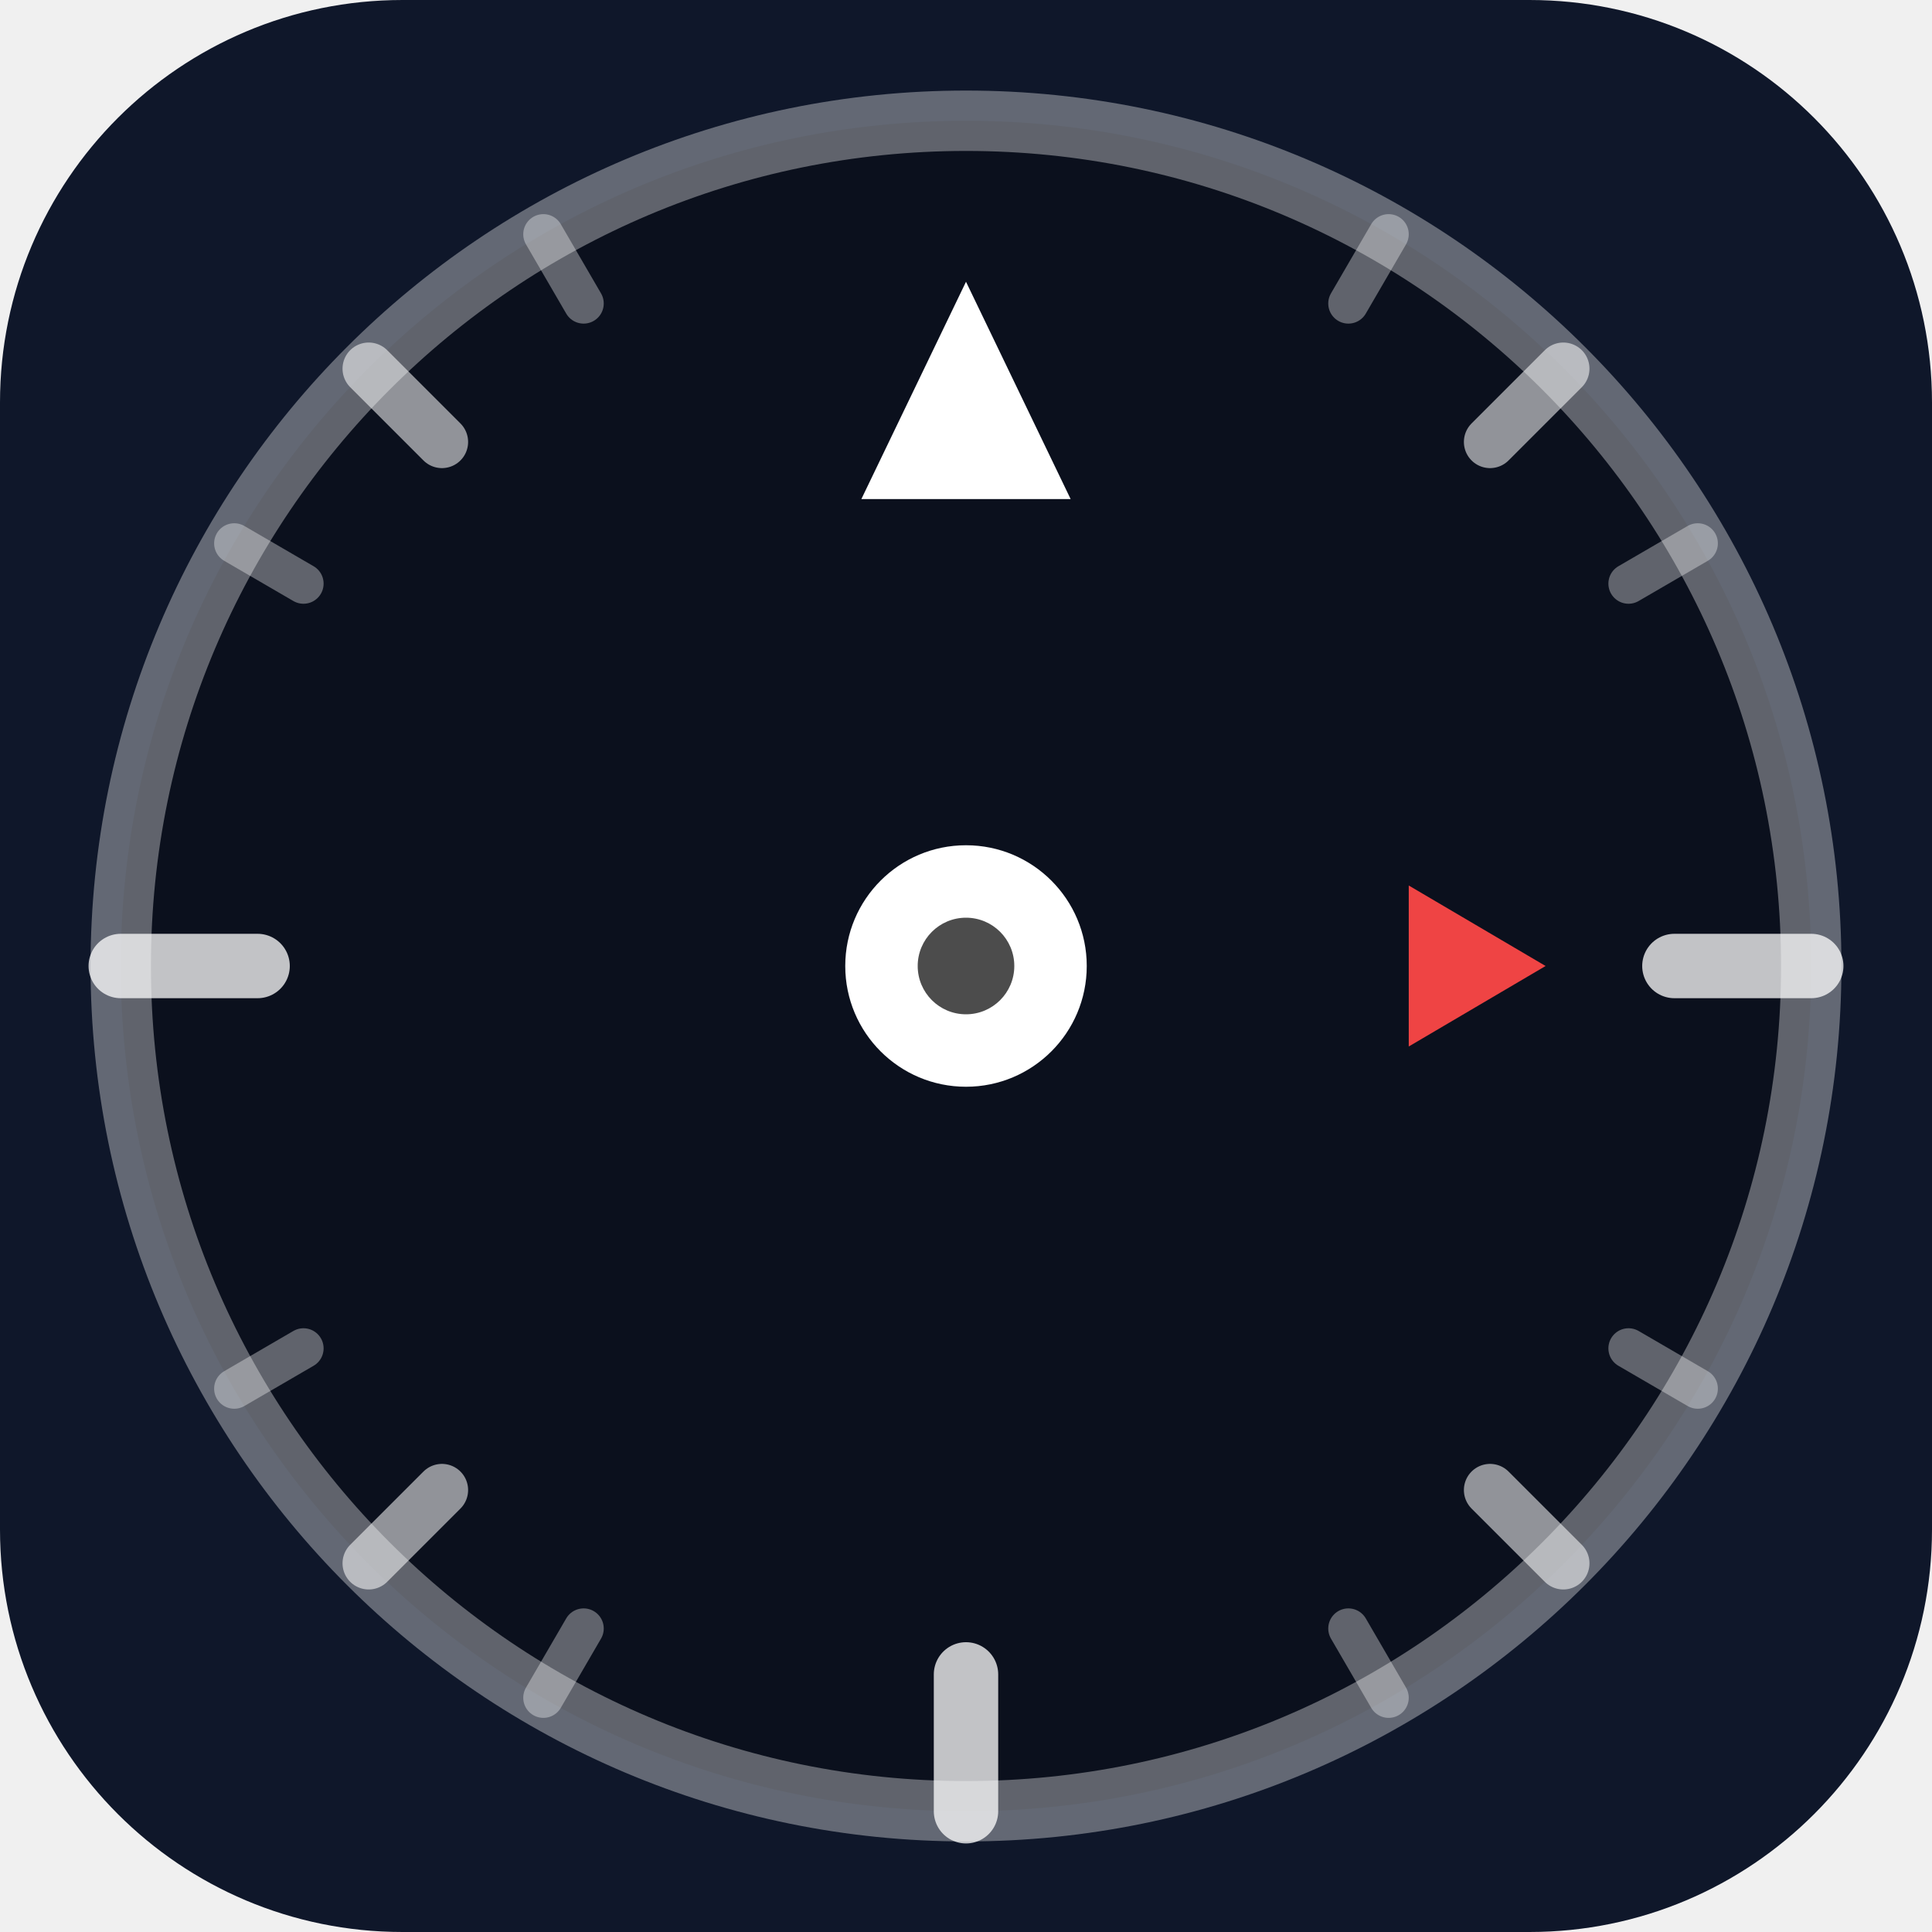
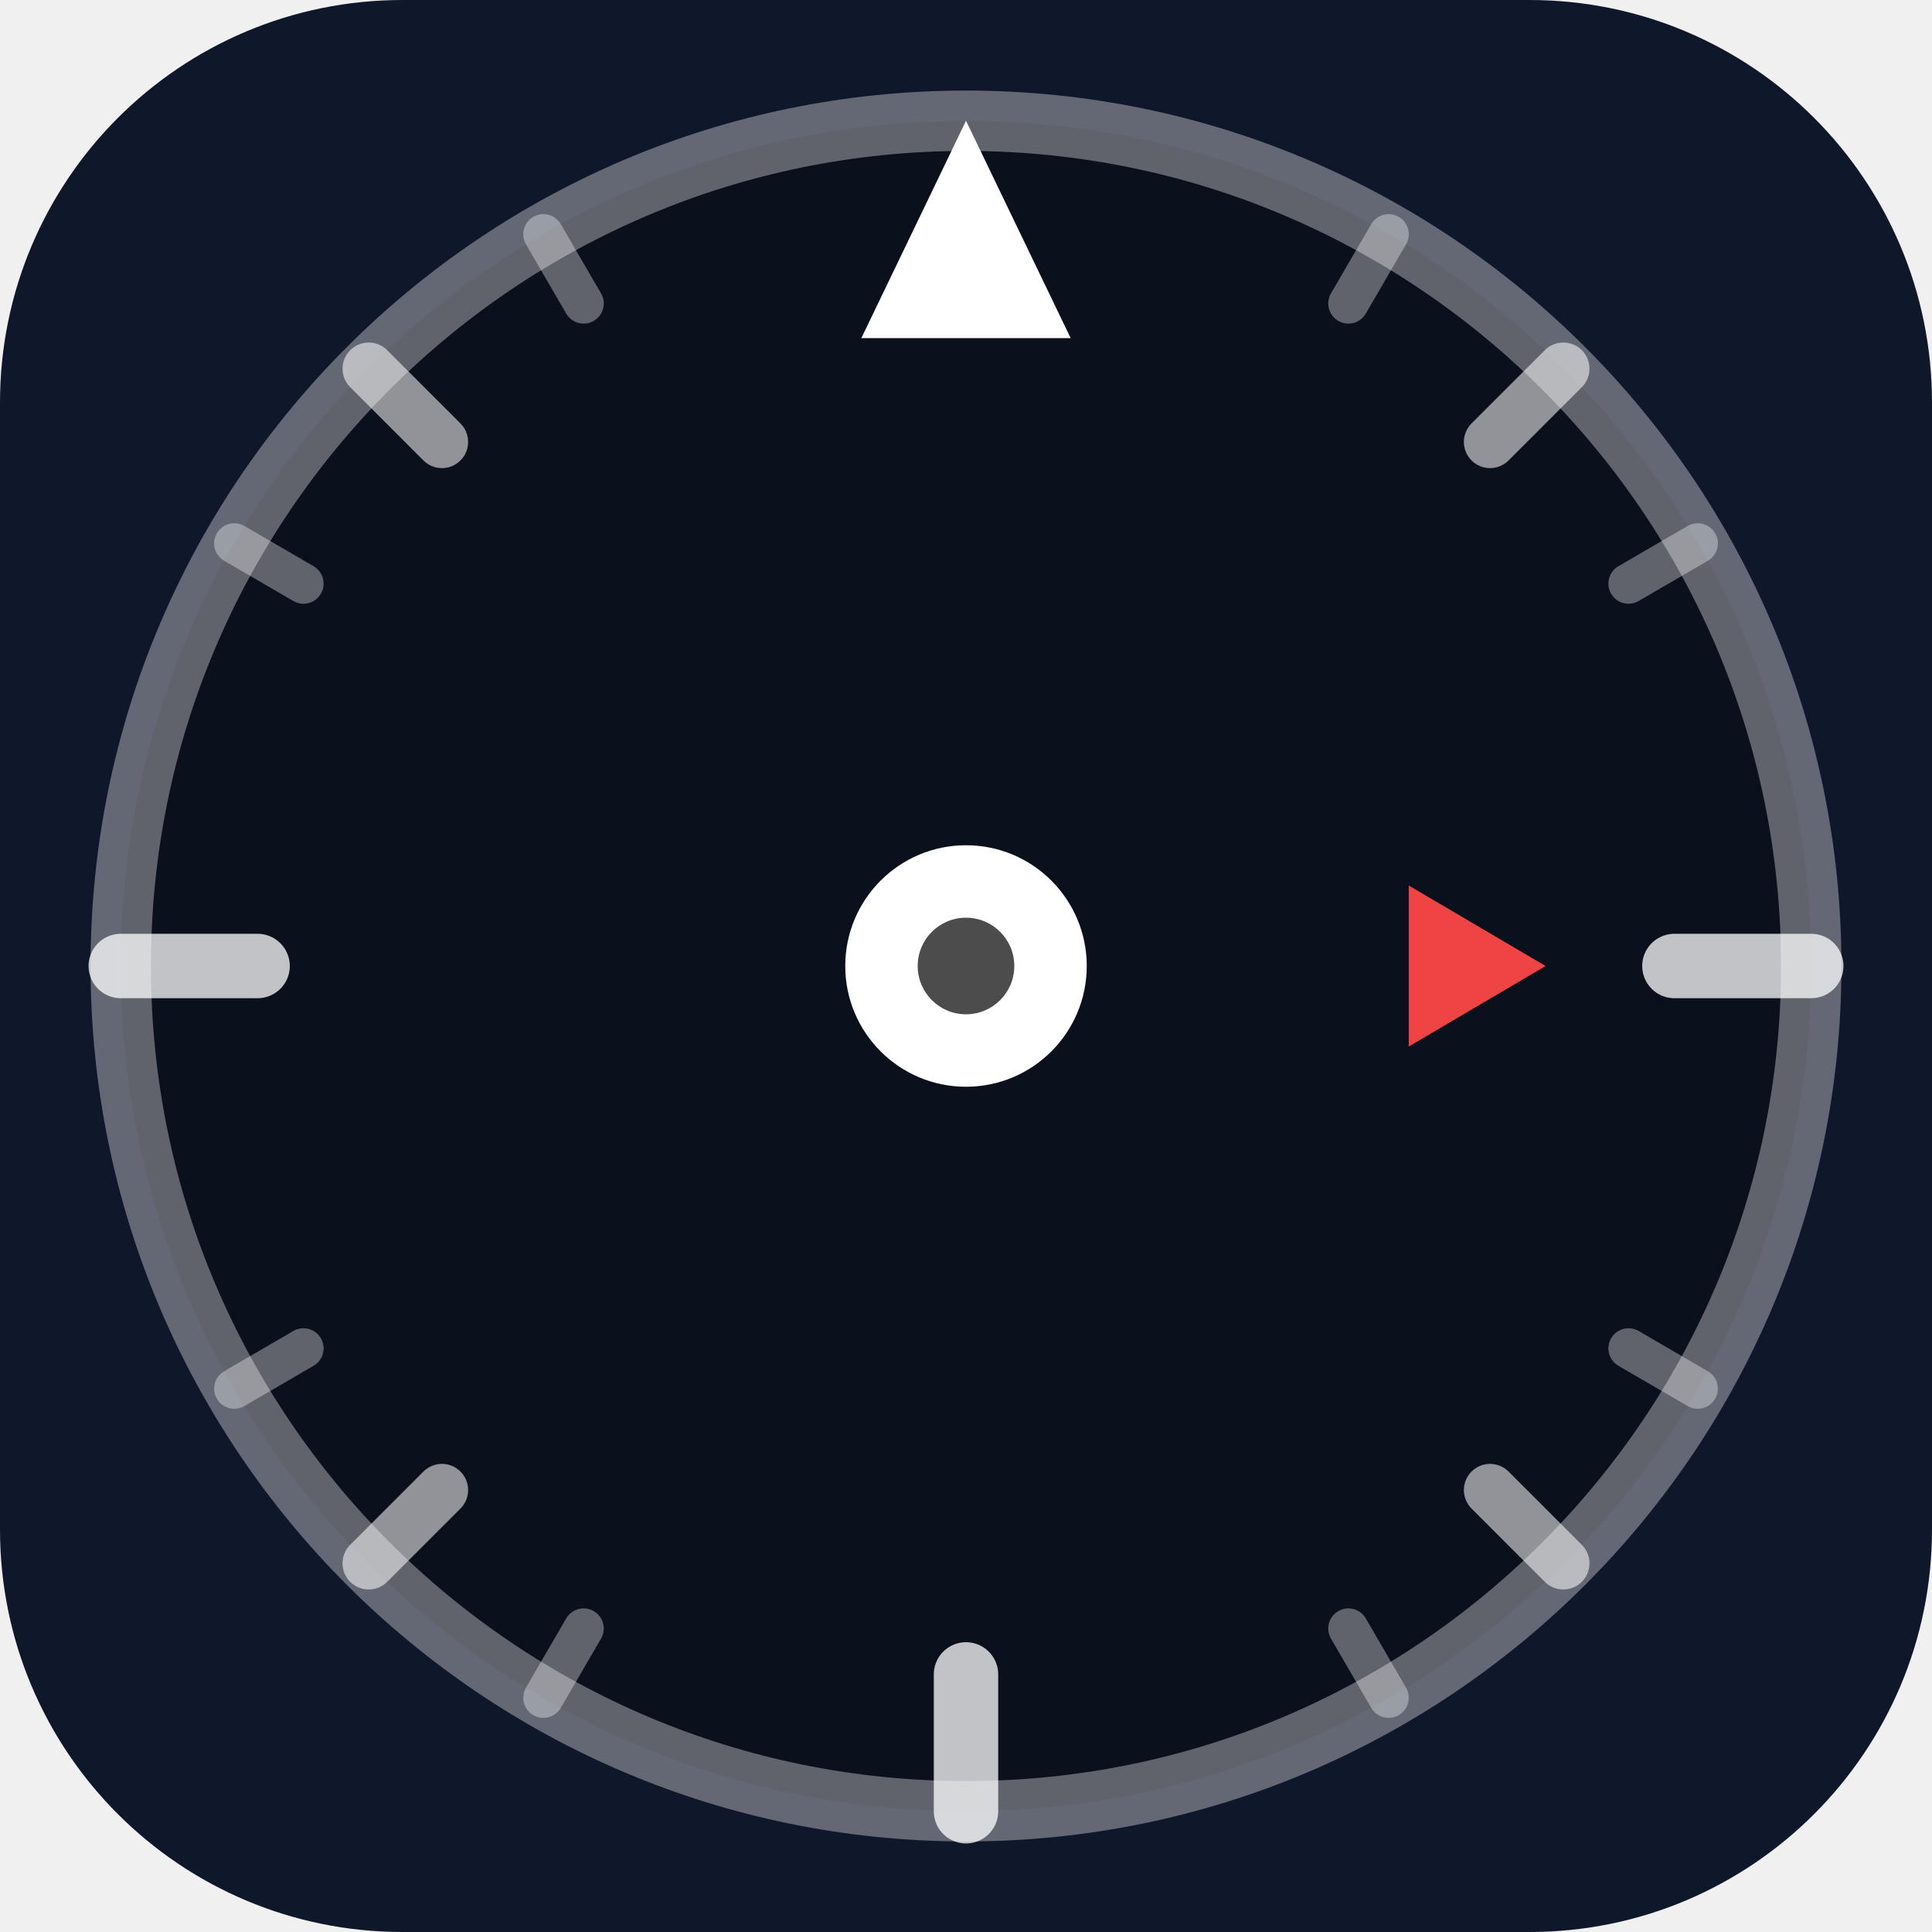
<svg xmlns="http://www.w3.org/2000/svg" viewBox="0 0 24 24">
  <rect width="24" height="24" rx="5" fill="#0f172a" />
  <circle cx="12" cy="12" r="10.5" fill="#000000" fill-opacity="0.3" stroke="#ffffff" stroke-opacity="0.35" stroke-width="0.75" />
-   <path d="M12 3.5 L13.3 6.2 L10.7 6.2 Z" fill="white" />
+   <path d="M12 1.5 L13.3 4.2 L10.7 4.2 Z" fill="white" />
  <line x1="22.5" y1="12" x2="20.8" y2="12" stroke="white" stroke-width="0.8" stroke-linecap="round" opacity="0.75" />
  <line x1="12" y1="22.5" x2="12" y2="20.8" stroke="white" stroke-width="0.8" stroke-linecap="round" opacity="0.75" />
  <line x1="1.5" y1="12" x2="3.2" y2="12" stroke="white" stroke-width="0.8" stroke-linecap="round" opacity="0.75" />
  <line x1="19.42" y1="4.58" x2="18.51" y2="5.49" stroke="white" stroke-width="0.65" stroke-linecap="round" opacity="0.55" />
  <line x1="19.42" y1="19.42" x2="18.51" y2="18.51" stroke="white" stroke-width="0.65" stroke-linecap="round" opacity="0.55" />
  <line x1="4.58" y1="19.42" x2="5.49" y2="18.51" stroke="white" stroke-width="0.65" stroke-linecap="round" opacity="0.55" />
  <line x1="4.58" y1="4.58" x2="5.49" y2="5.49" stroke="white" stroke-width="0.65" stroke-linecap="round" opacity="0.55" />
  <line x1="17.25" y1="2.91" x2="16.75" y2="3.77" stroke="white" stroke-width="0.5" stroke-linecap="round" opacity="0.35" />
  <line x1="21.09" y1="6.75" x2="20.23" y2="7.25" stroke="white" stroke-width="0.5" stroke-linecap="round" opacity="0.35" />
  <line x1="21.09" y1="17.25" x2="20.23" y2="16.75" stroke="white" stroke-width="0.5" stroke-linecap="round" opacity="0.35" />
  <line x1="17.25" y1="21.09" x2="16.75" y2="20.23" stroke="white" stroke-width="0.5" stroke-linecap="round" opacity="0.35" />
  <line x1="6.75" y1="21.09" x2="7.25" y2="20.23" stroke="white" stroke-width="0.5" stroke-linecap="round" opacity="0.35" />
  <line x1="2.91" y1="17.25" x2="3.77" y2="16.75" stroke="white" stroke-width="0.5" stroke-linecap="round" opacity="0.35" />
  <line x1="2.91" y1="6.75" x2="3.77" y2="7.25" stroke="white" stroke-width="0.5" stroke-linecap="round" opacity="0.35" />
  <line x1="6.75" y1="2.91" x2="7.25" y2="3.77" stroke="white" stroke-width="0.5" stroke-linecap="round" opacity="0.35" />
  <g transform="rotate(90, 12, 12)">
    <path d="M12 4.8 L11 6.5 L13 6.5 Z" fill="#ef4444" />
  </g>
  <circle cx="12" cy="12" r="1.5" fill="white" />
  <circle cx="12" cy="12" r="0.6" fill="#000000" fill-opacity="0.7" />
</svg>
